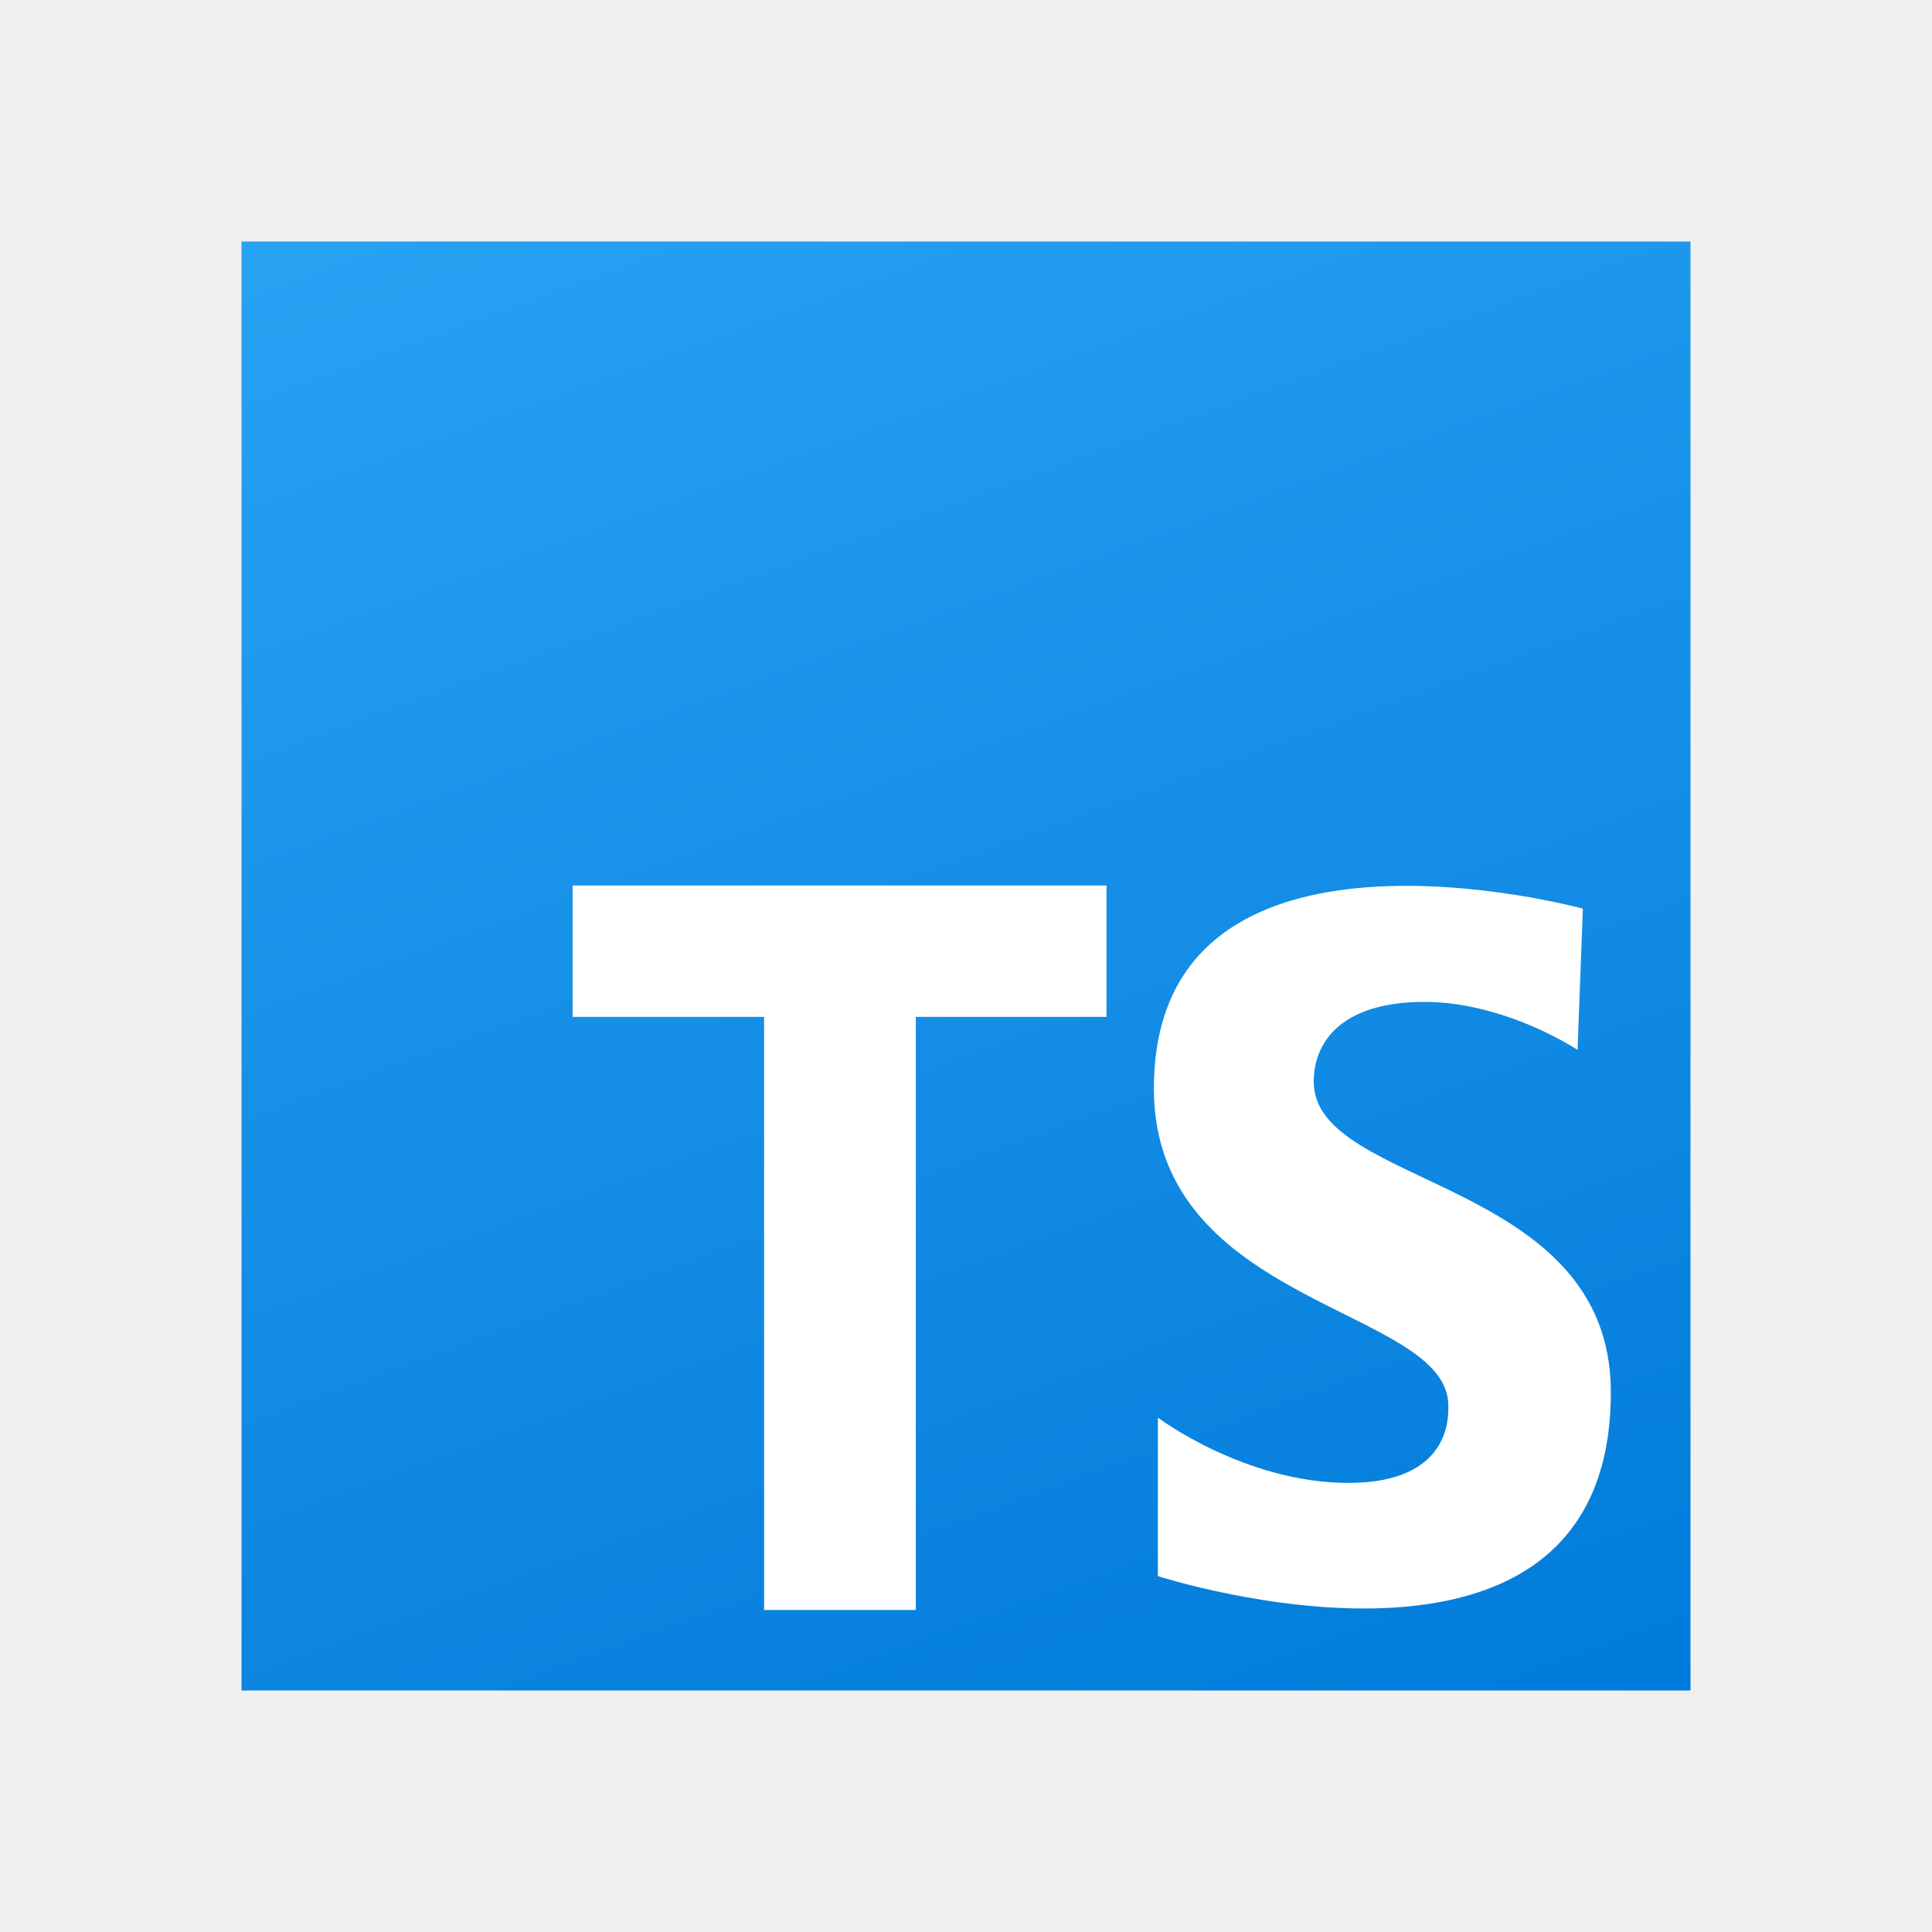
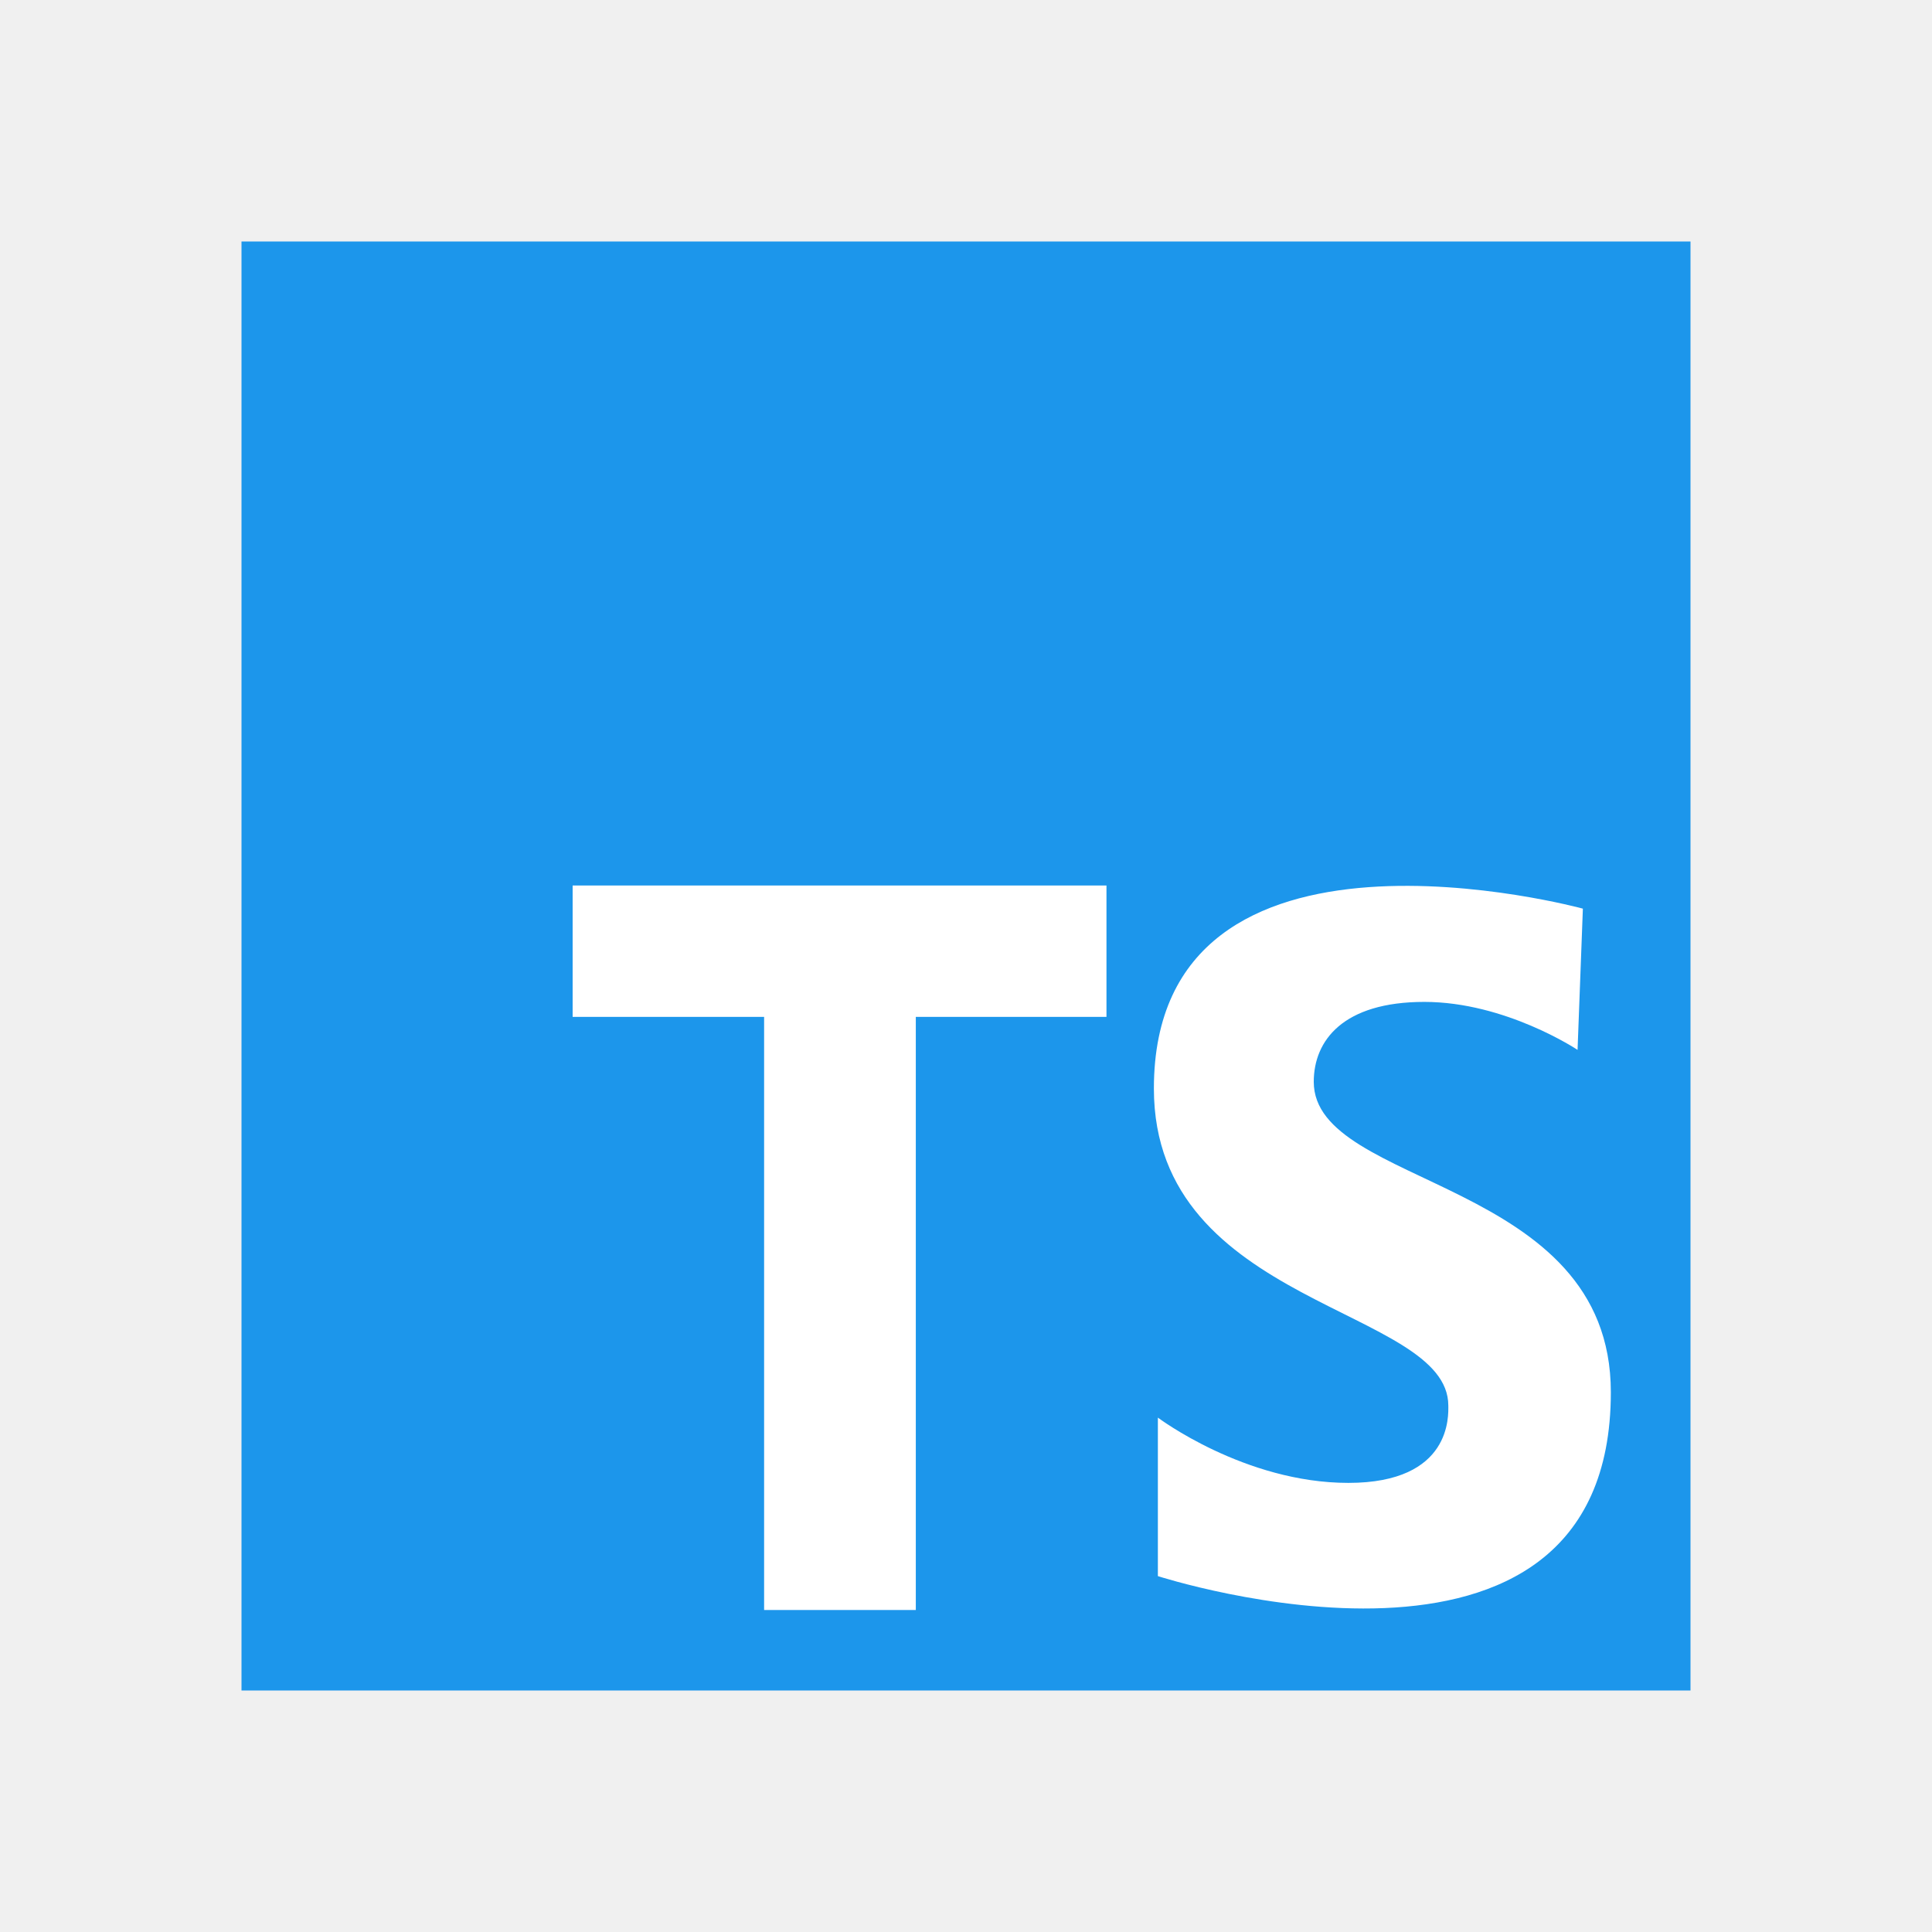
<svg xmlns="http://www.w3.org/2000/svg" viewBox="0 0 48 48" width="144px" height="144px">
  <linearGradient id="O2zipXlwzZyOse8_3L2yya" x1="15.189" x2="32.276" y1="-.208" y2="46.737" gradientUnits="userSpaceOnUse">
    <stop offset="0" stop-color="#2aa4f4" />
    <stop offset="1" stop-color="#007ad9" />
  </linearGradient>
-   <rect width="36" height="36" x="6" y="6" fill="url(#O2zipXlwzZyOse8_3L2yya)" />
+   <rect width="36" height="36" x="6" y="6" fill="#1c96eb" />
  <polygon fill="#fff" points="27.49,22 14.227,22 14.227,25.264 18.984,25.264 18.984,40 22.753,40 22.753,25.264 27.49,25.264" />
  <path fill="#fff" d="M39.194,26.084c0,0-1.787-1.192-3.807-1.192s-2.747,0.96-2.747,1.986 c0,2.648,7.381,2.383,7.381,7.712c0,8.209-11.254,4.568-11.254,4.568V35.22c0,0,2.152,1.622,4.733,1.622s2.483-1.688,2.483-1.92 c0-2.449-7.315-2.449-7.315-7.878c0-7.381,10.658-4.469,10.658-4.469L39.194,26.084z" />
</svg>
